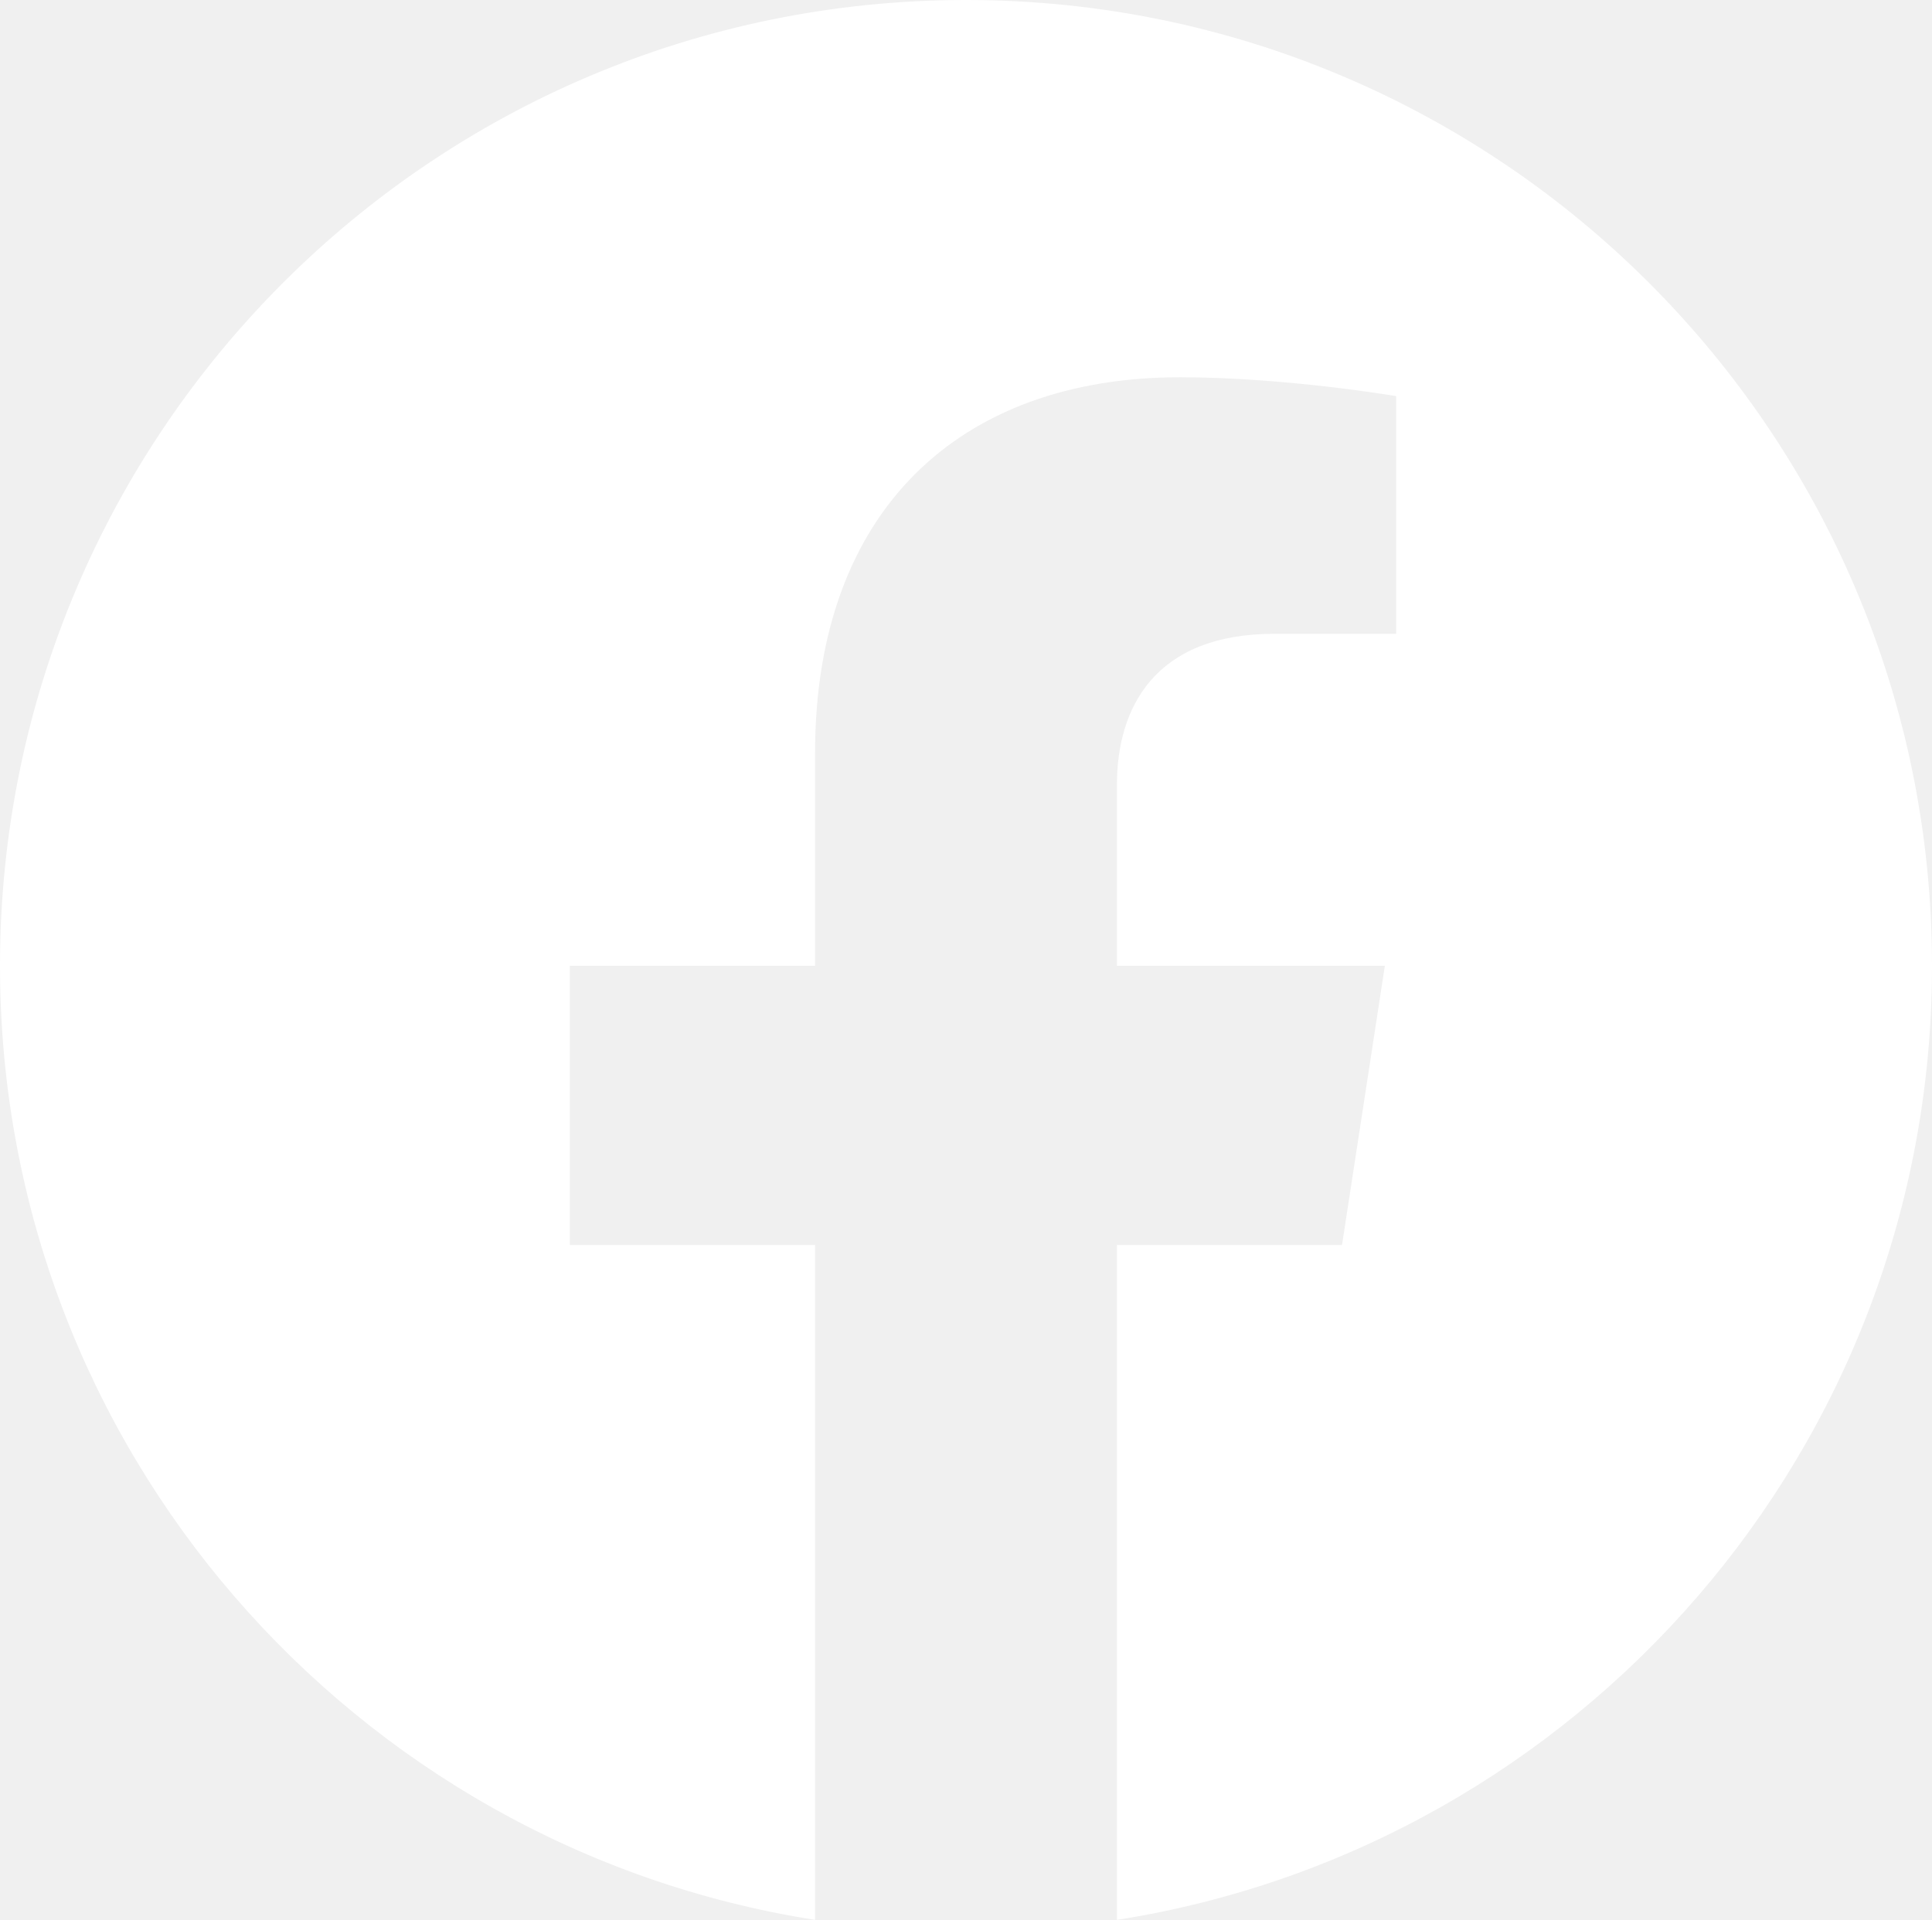
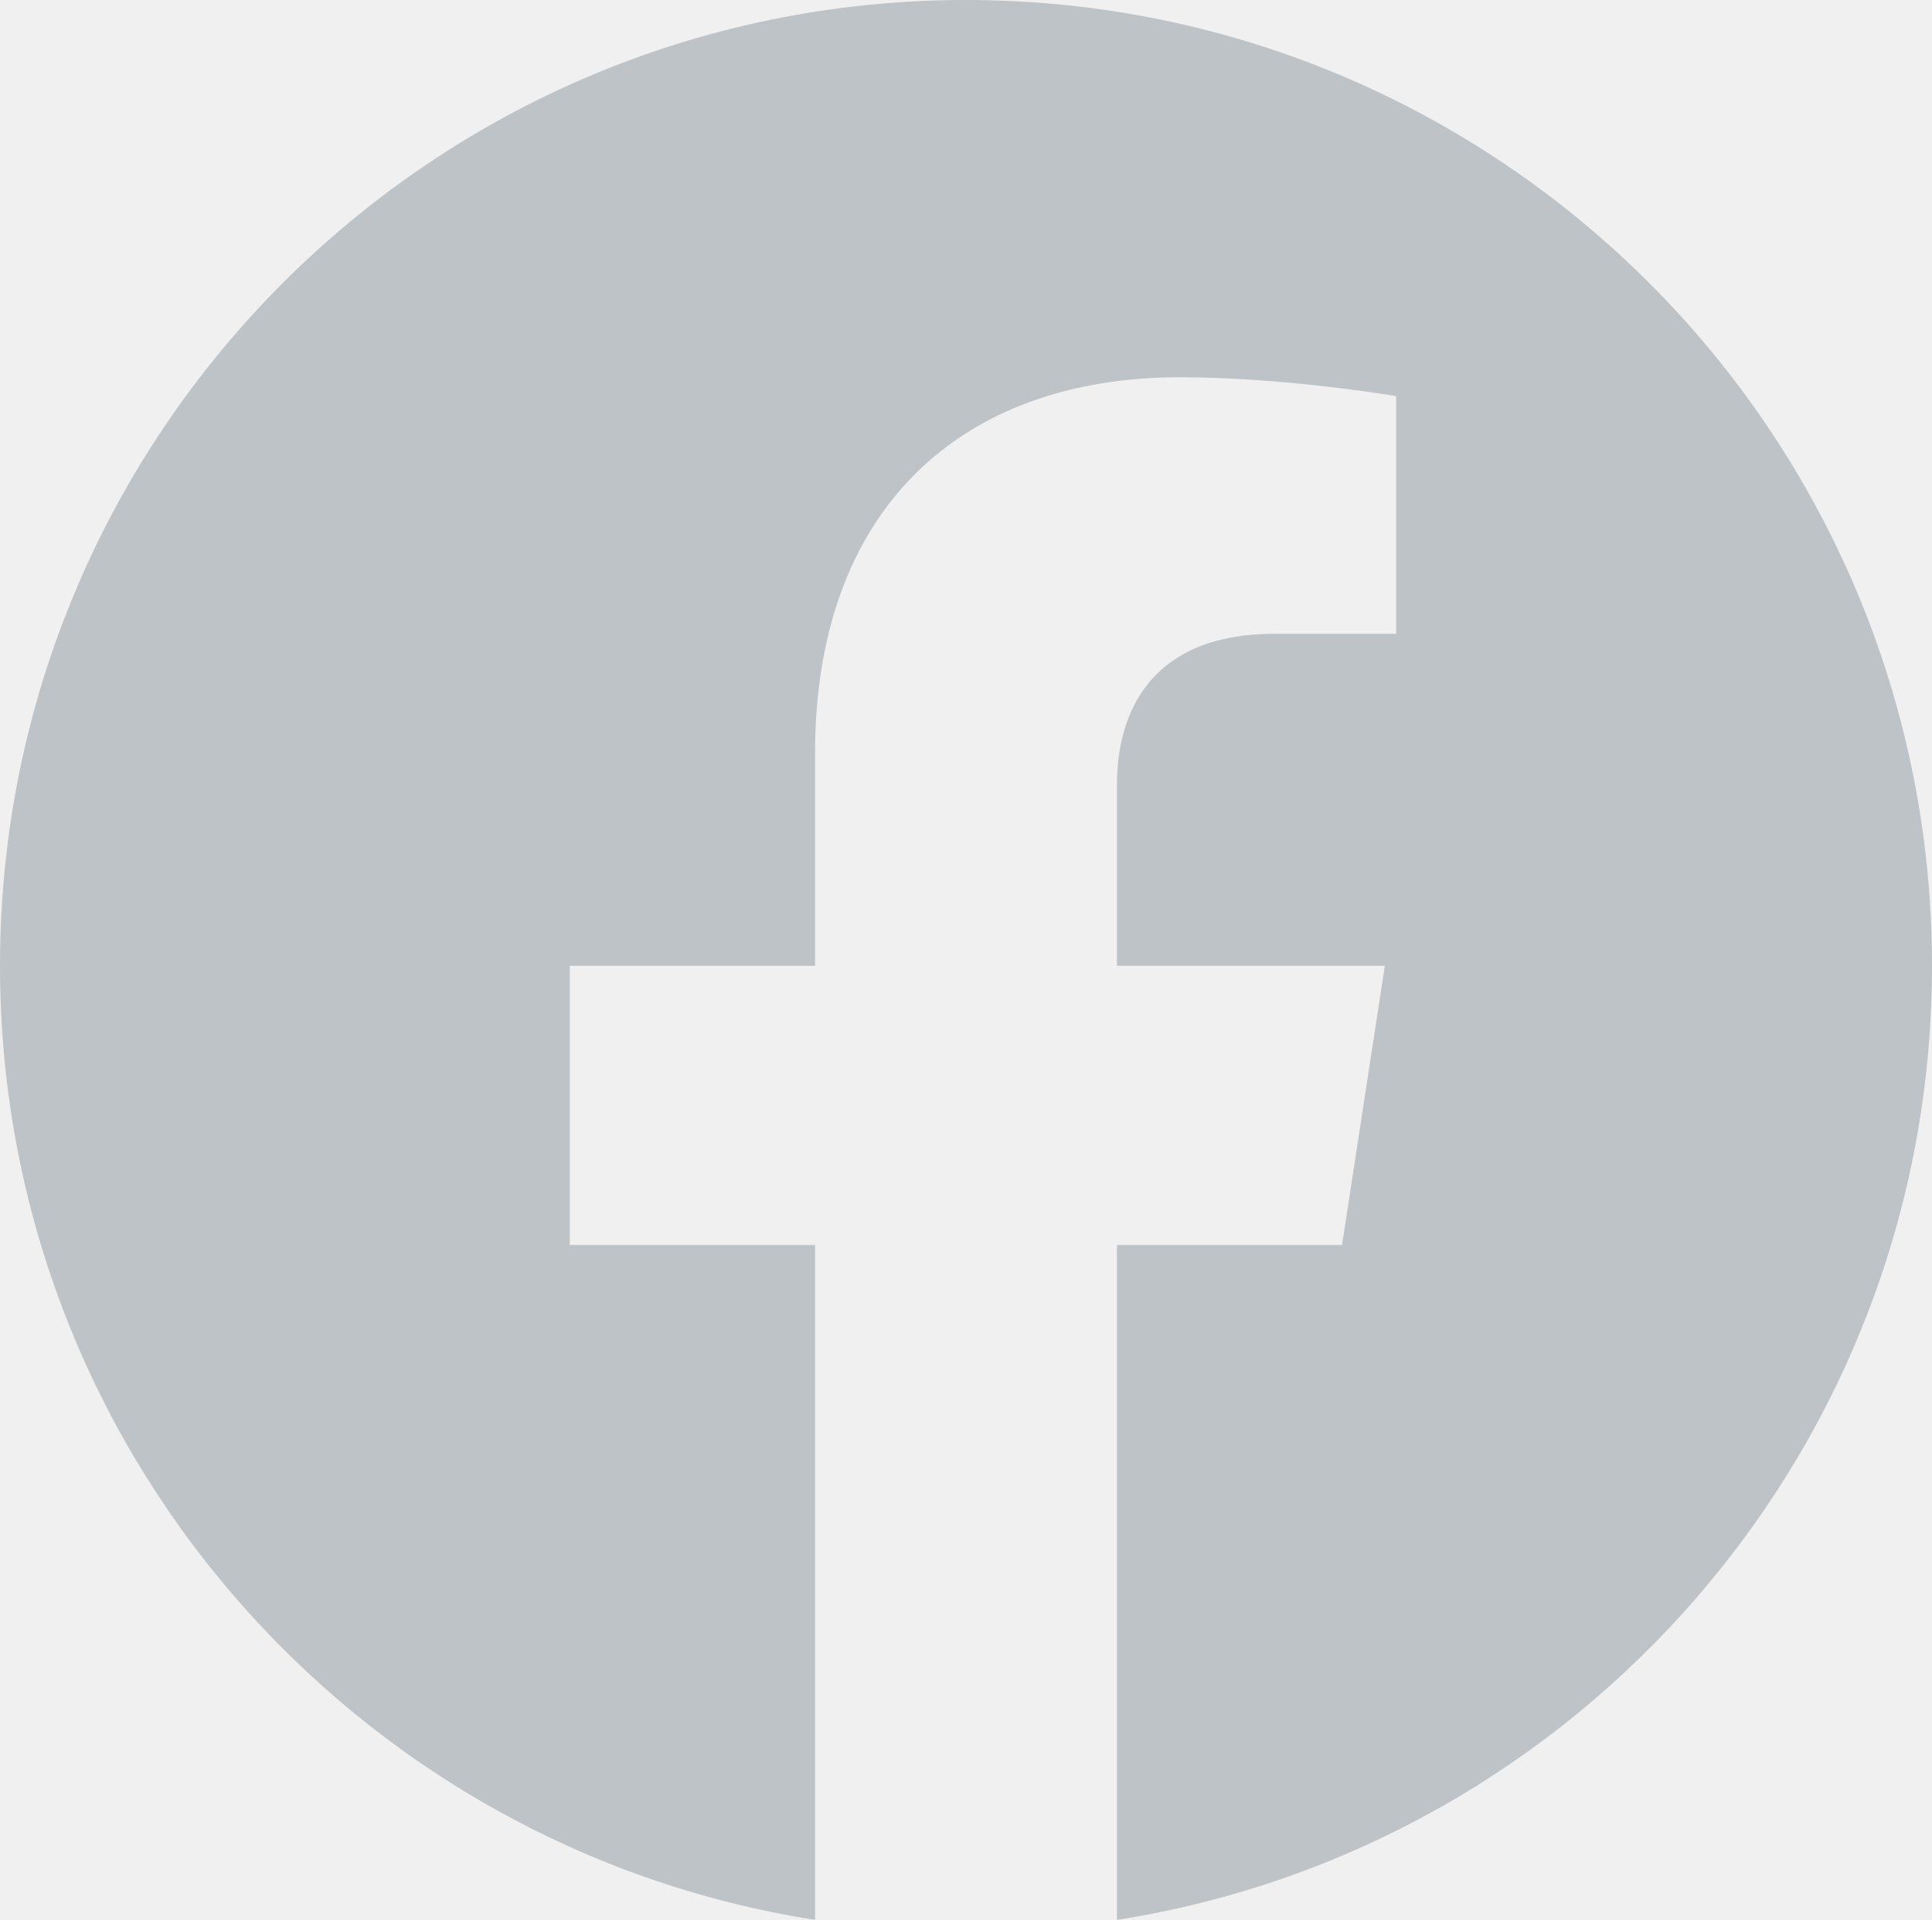
- <svg xmlns="http://www.w3.org/2000/svg" id="Ebene_1" data-name="Ebene 1" viewBox="0 0 1024 1017.78">
-   <defs>
-     <style>.cls-1{fill:#fff;}</style>
-   </defs>
-   <path class="cls-1" d="M1024,512C1024,229.23,794.77,0,512,0S0,229.23,0,512c0,255.55,187.23,467.37,432,505.78V660H302V512H432V399.2C432,270.88,508.44,200,625.39,200c56,0,114.61,10,114.61,10V336H675.44c-63.6,0-83.44,39.47-83.44,80v96H734L711.3,660H592v357.78C836.77,979.37,1024,767.55,1024,512Z" />
+ <svg xmlns="http://www.w3.org/2000/svg" version="1.1" id="Ebene_1" x="0px" y="0px" viewBox="0 0 1024 1017.8" style="enable-background:new 0 0 1024 1017.8;" xml:space="preserve">
+   <style type="text/css">
+ 	.st0{fill:#BDC3C7;}
+ </style>
+   <path class="st0" d="M1024,512C1024,229.2,794.8,0,512,0S0,229.2,0,512c0,255.5,187.2,467.4,432,505.8V660H302V512h130V399.2  C432,270.9,508.4,200,625.4,200c56,0,114.6,10,114.6,10v126h-64.6c-63.6,0-83.4,39.5-83.4,80v96h142l-22.7,148H592v357.8  C836.8,979.4,1024,767.5,1024,512z" />
</svg>
